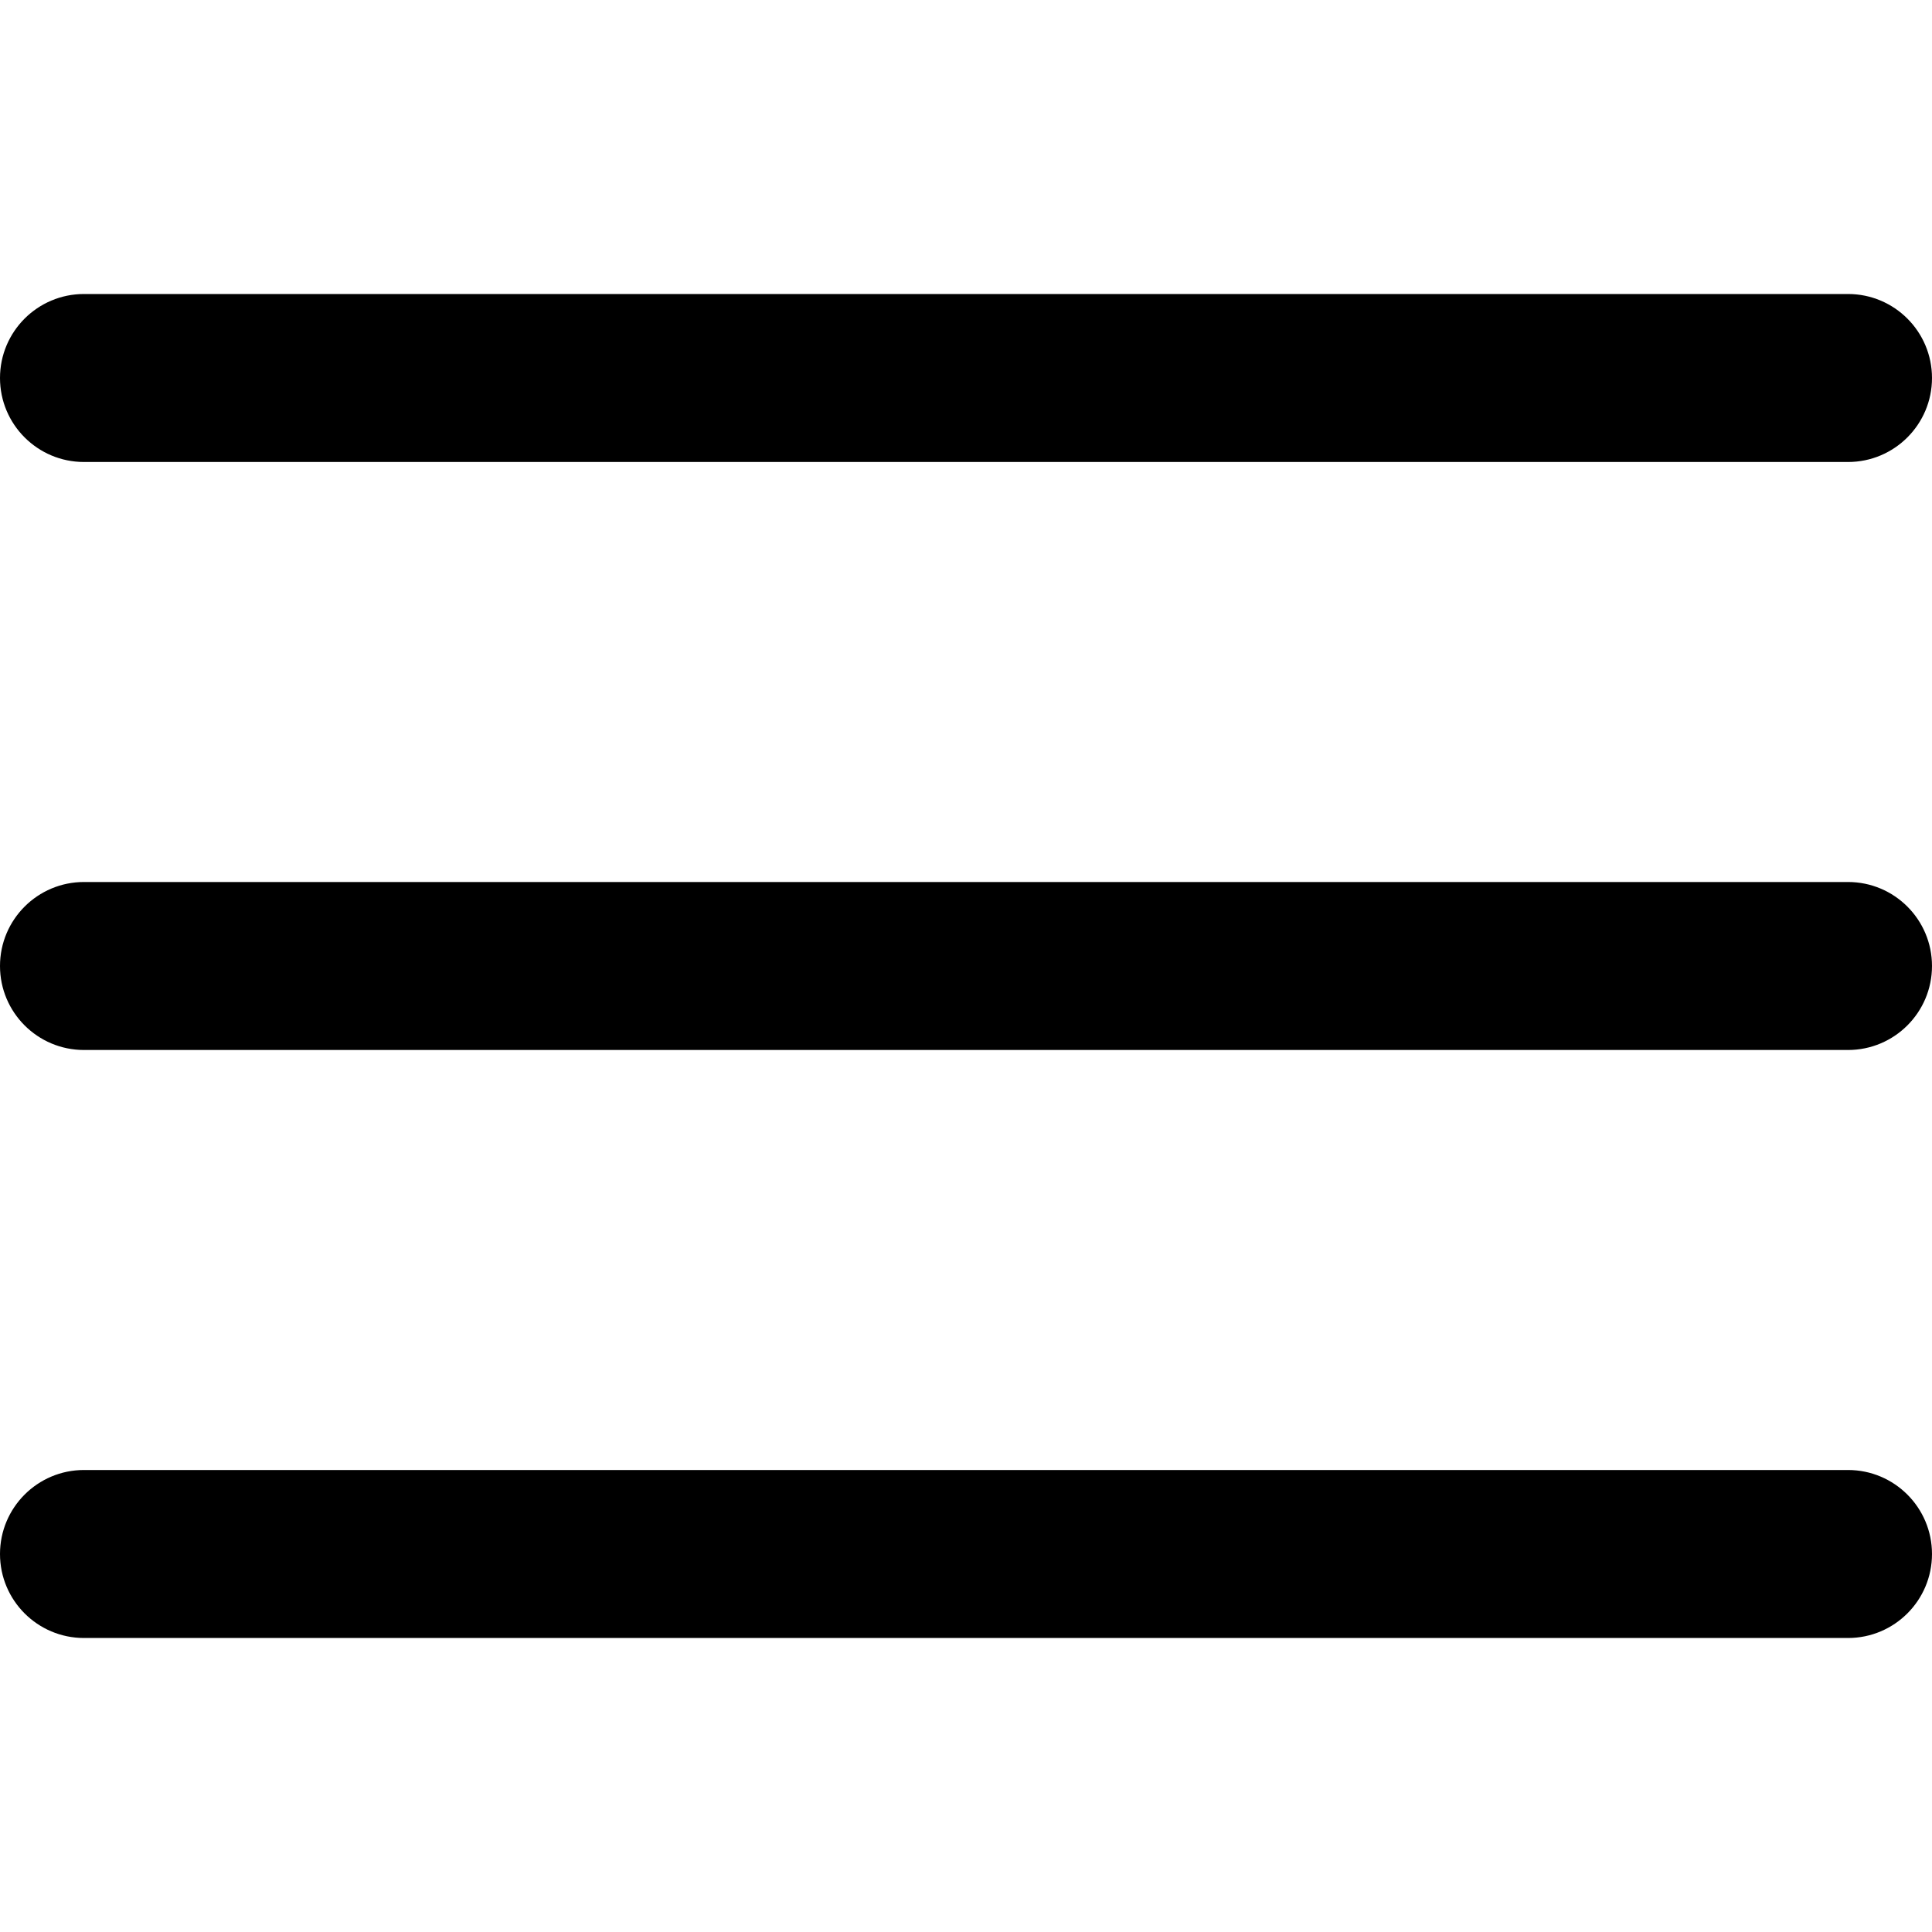
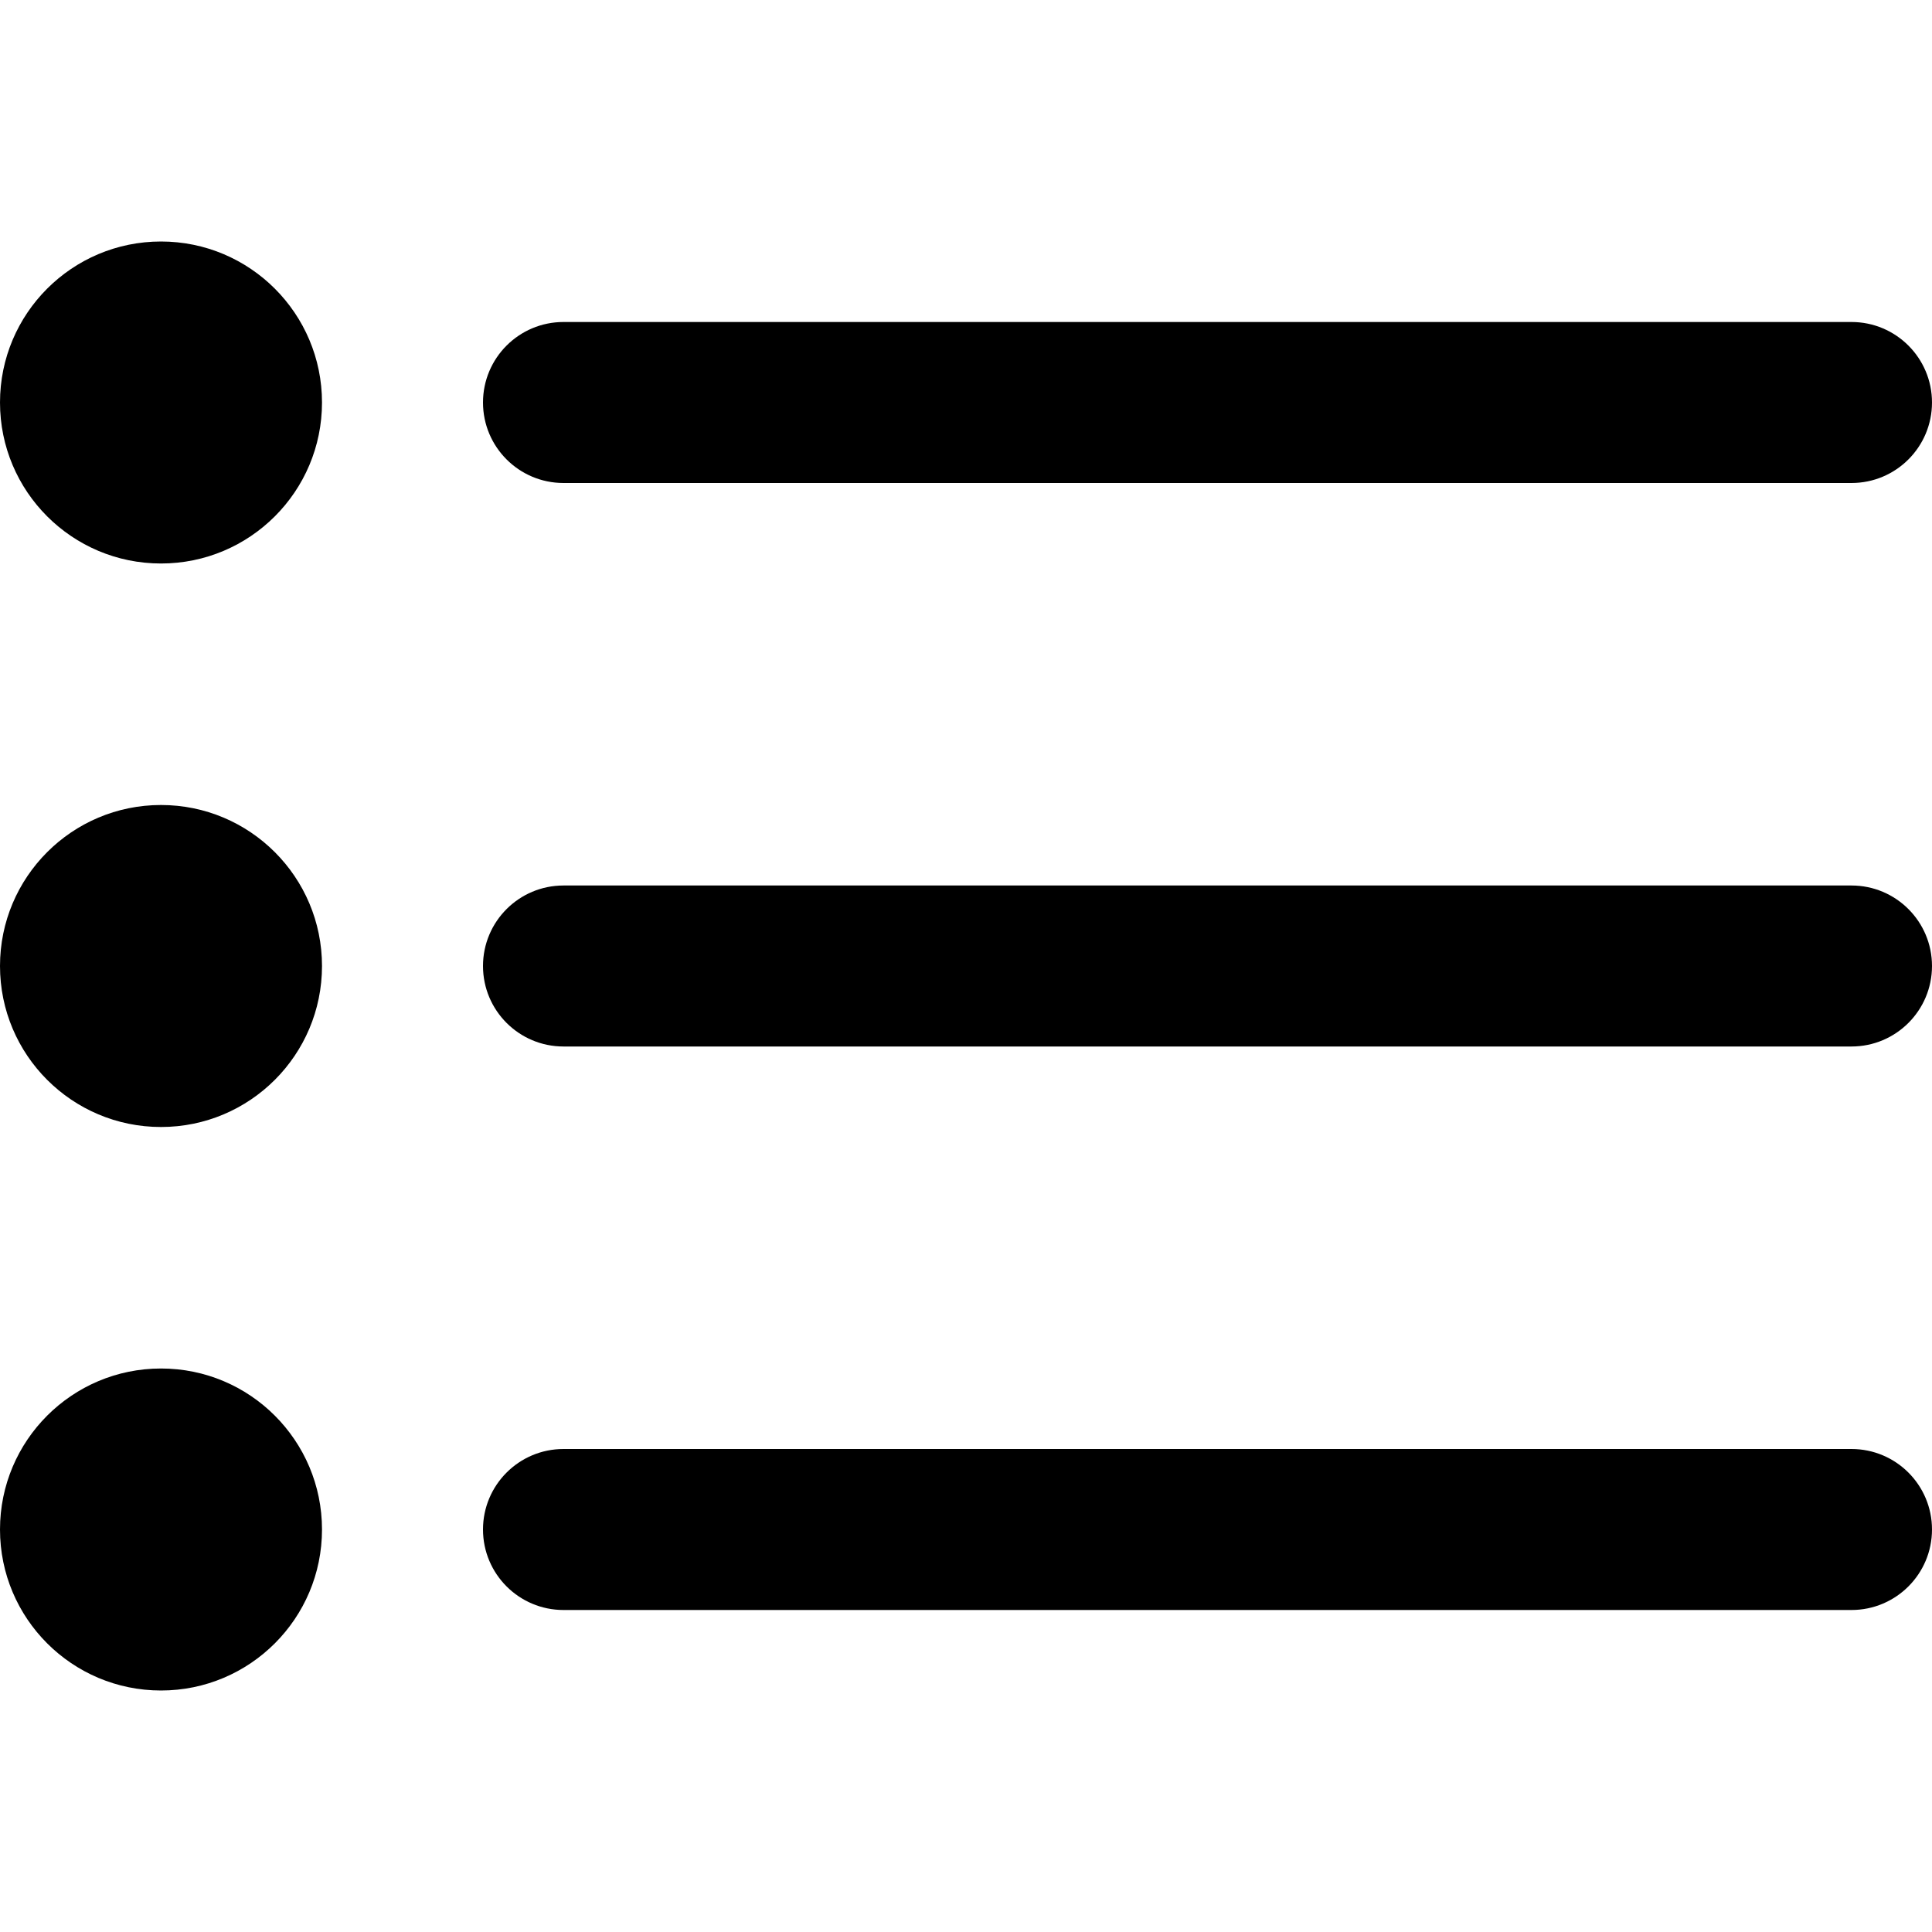
- <svg xmlns="http://www.w3.org/2000/svg" version="1.1" id="Capa_1" x="0px" y="0px" viewBox="0 0 490.667 490.667" style="enable-background:new 0 0 490.667 490.667;" xml:space="preserve" width="512" height="512">
-   <g>
-     <path d="M469.333,224h-448C9.551,224,0,233.551,0,245.333c0,11.782,9.551,21.333,21.333,21.333h448   c11.782,0,21.333-9.551,21.333-21.333C490.667,233.551,481.115,224,469.333,224z" />
-     <path d="M21.333,117.333h448c11.782,0,21.333-9.551,21.333-21.333s-9.551-21.333-21.333-21.333h-448C9.551,74.667,0,84.218,0,96   S9.551,117.333,21.333,117.333z" />
-     <path d="M469.333,373.333h-448C9.551,373.333,0,382.885,0,394.667C0,406.449,9.551,416,21.333,416h448   c11.782,0,21.333-9.551,21.333-21.333C490.667,382.885,481.115,373.333,469.333,373.333z" />
-   </g>
+ <svg xmlns="http://www.w3.org/2000/svg" id="Outline" viewBox="0 0 24 24" width="512" height="512">
+   <path d="M7,6H23a1,1,0,0,0,0-2H7A1,1,0,0,0,7,6Z" />
+   <path d="M23,11H7a1,1,0,0,0,0,2H23a1,1,0,0,0,0-2Z" />
+   <path d="M23,18H7a1,1,0,0,0,0,2H23a1,1,0,0,0,0-2Z" />
+   <circle cx="2" cy="5" r="2" />
+   <circle cx="2" cy="12" r="2" />
+   <circle cx="2" cy="19" r="2" />
</svg>
